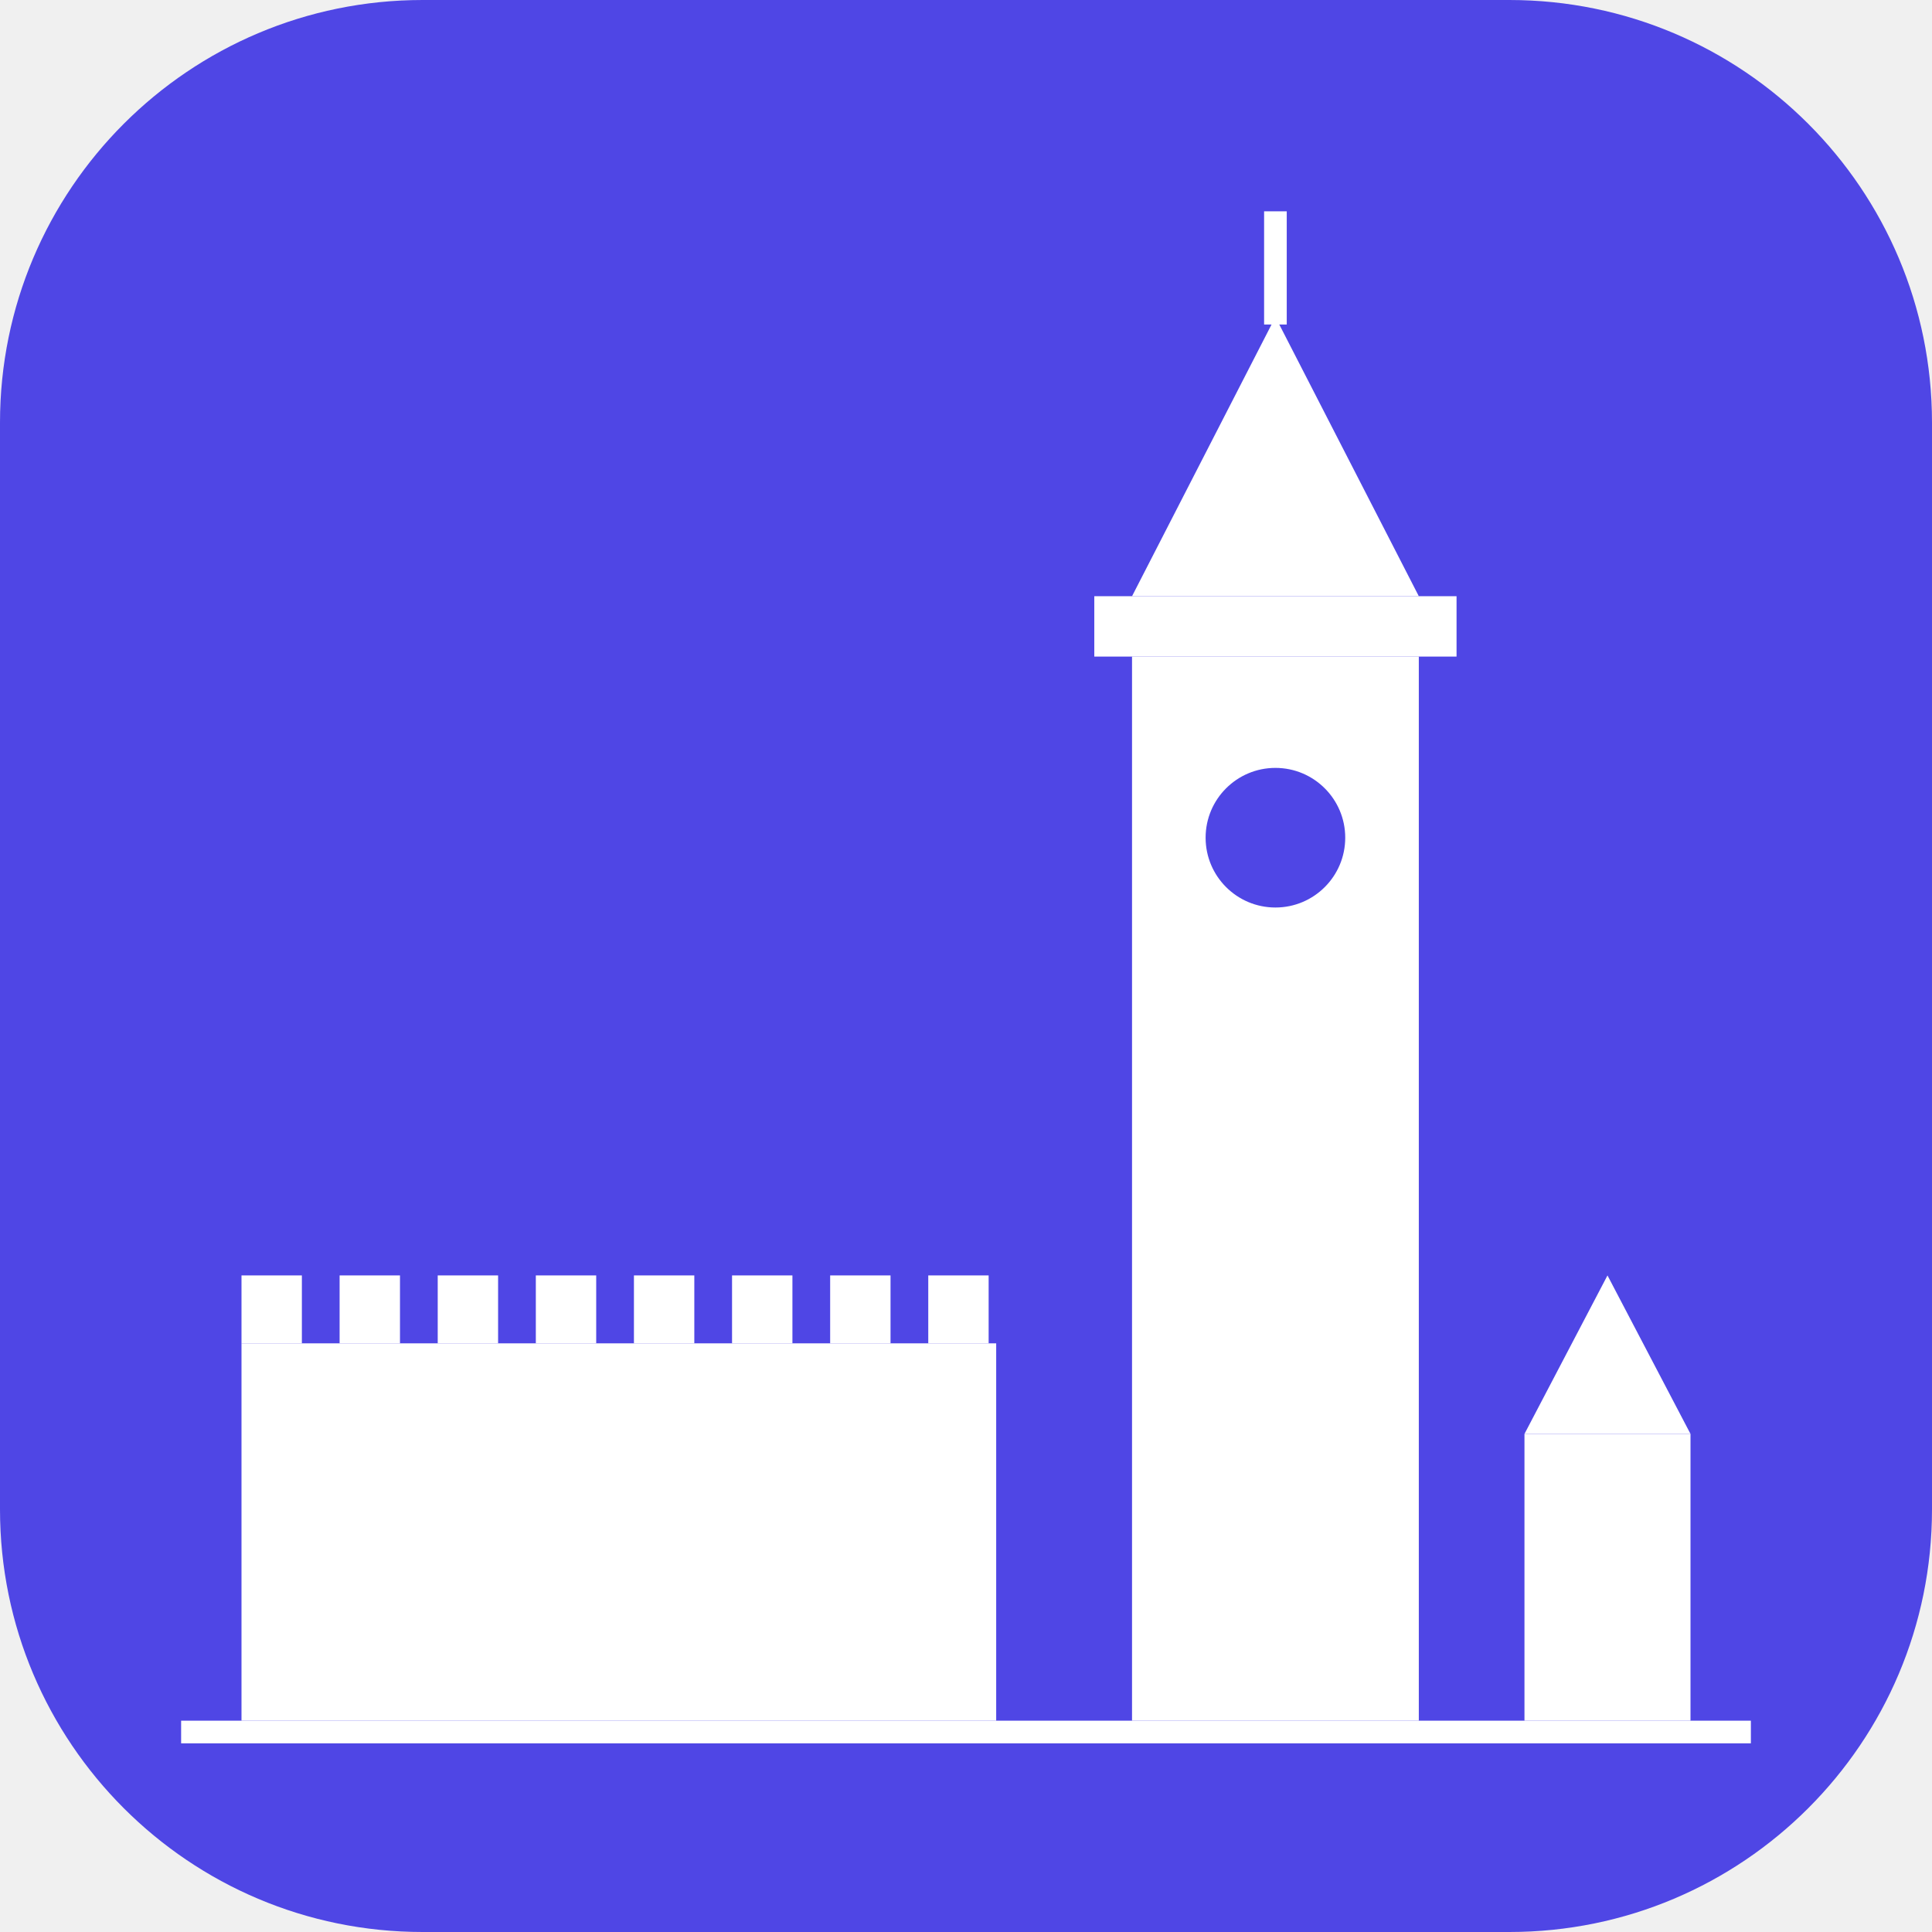
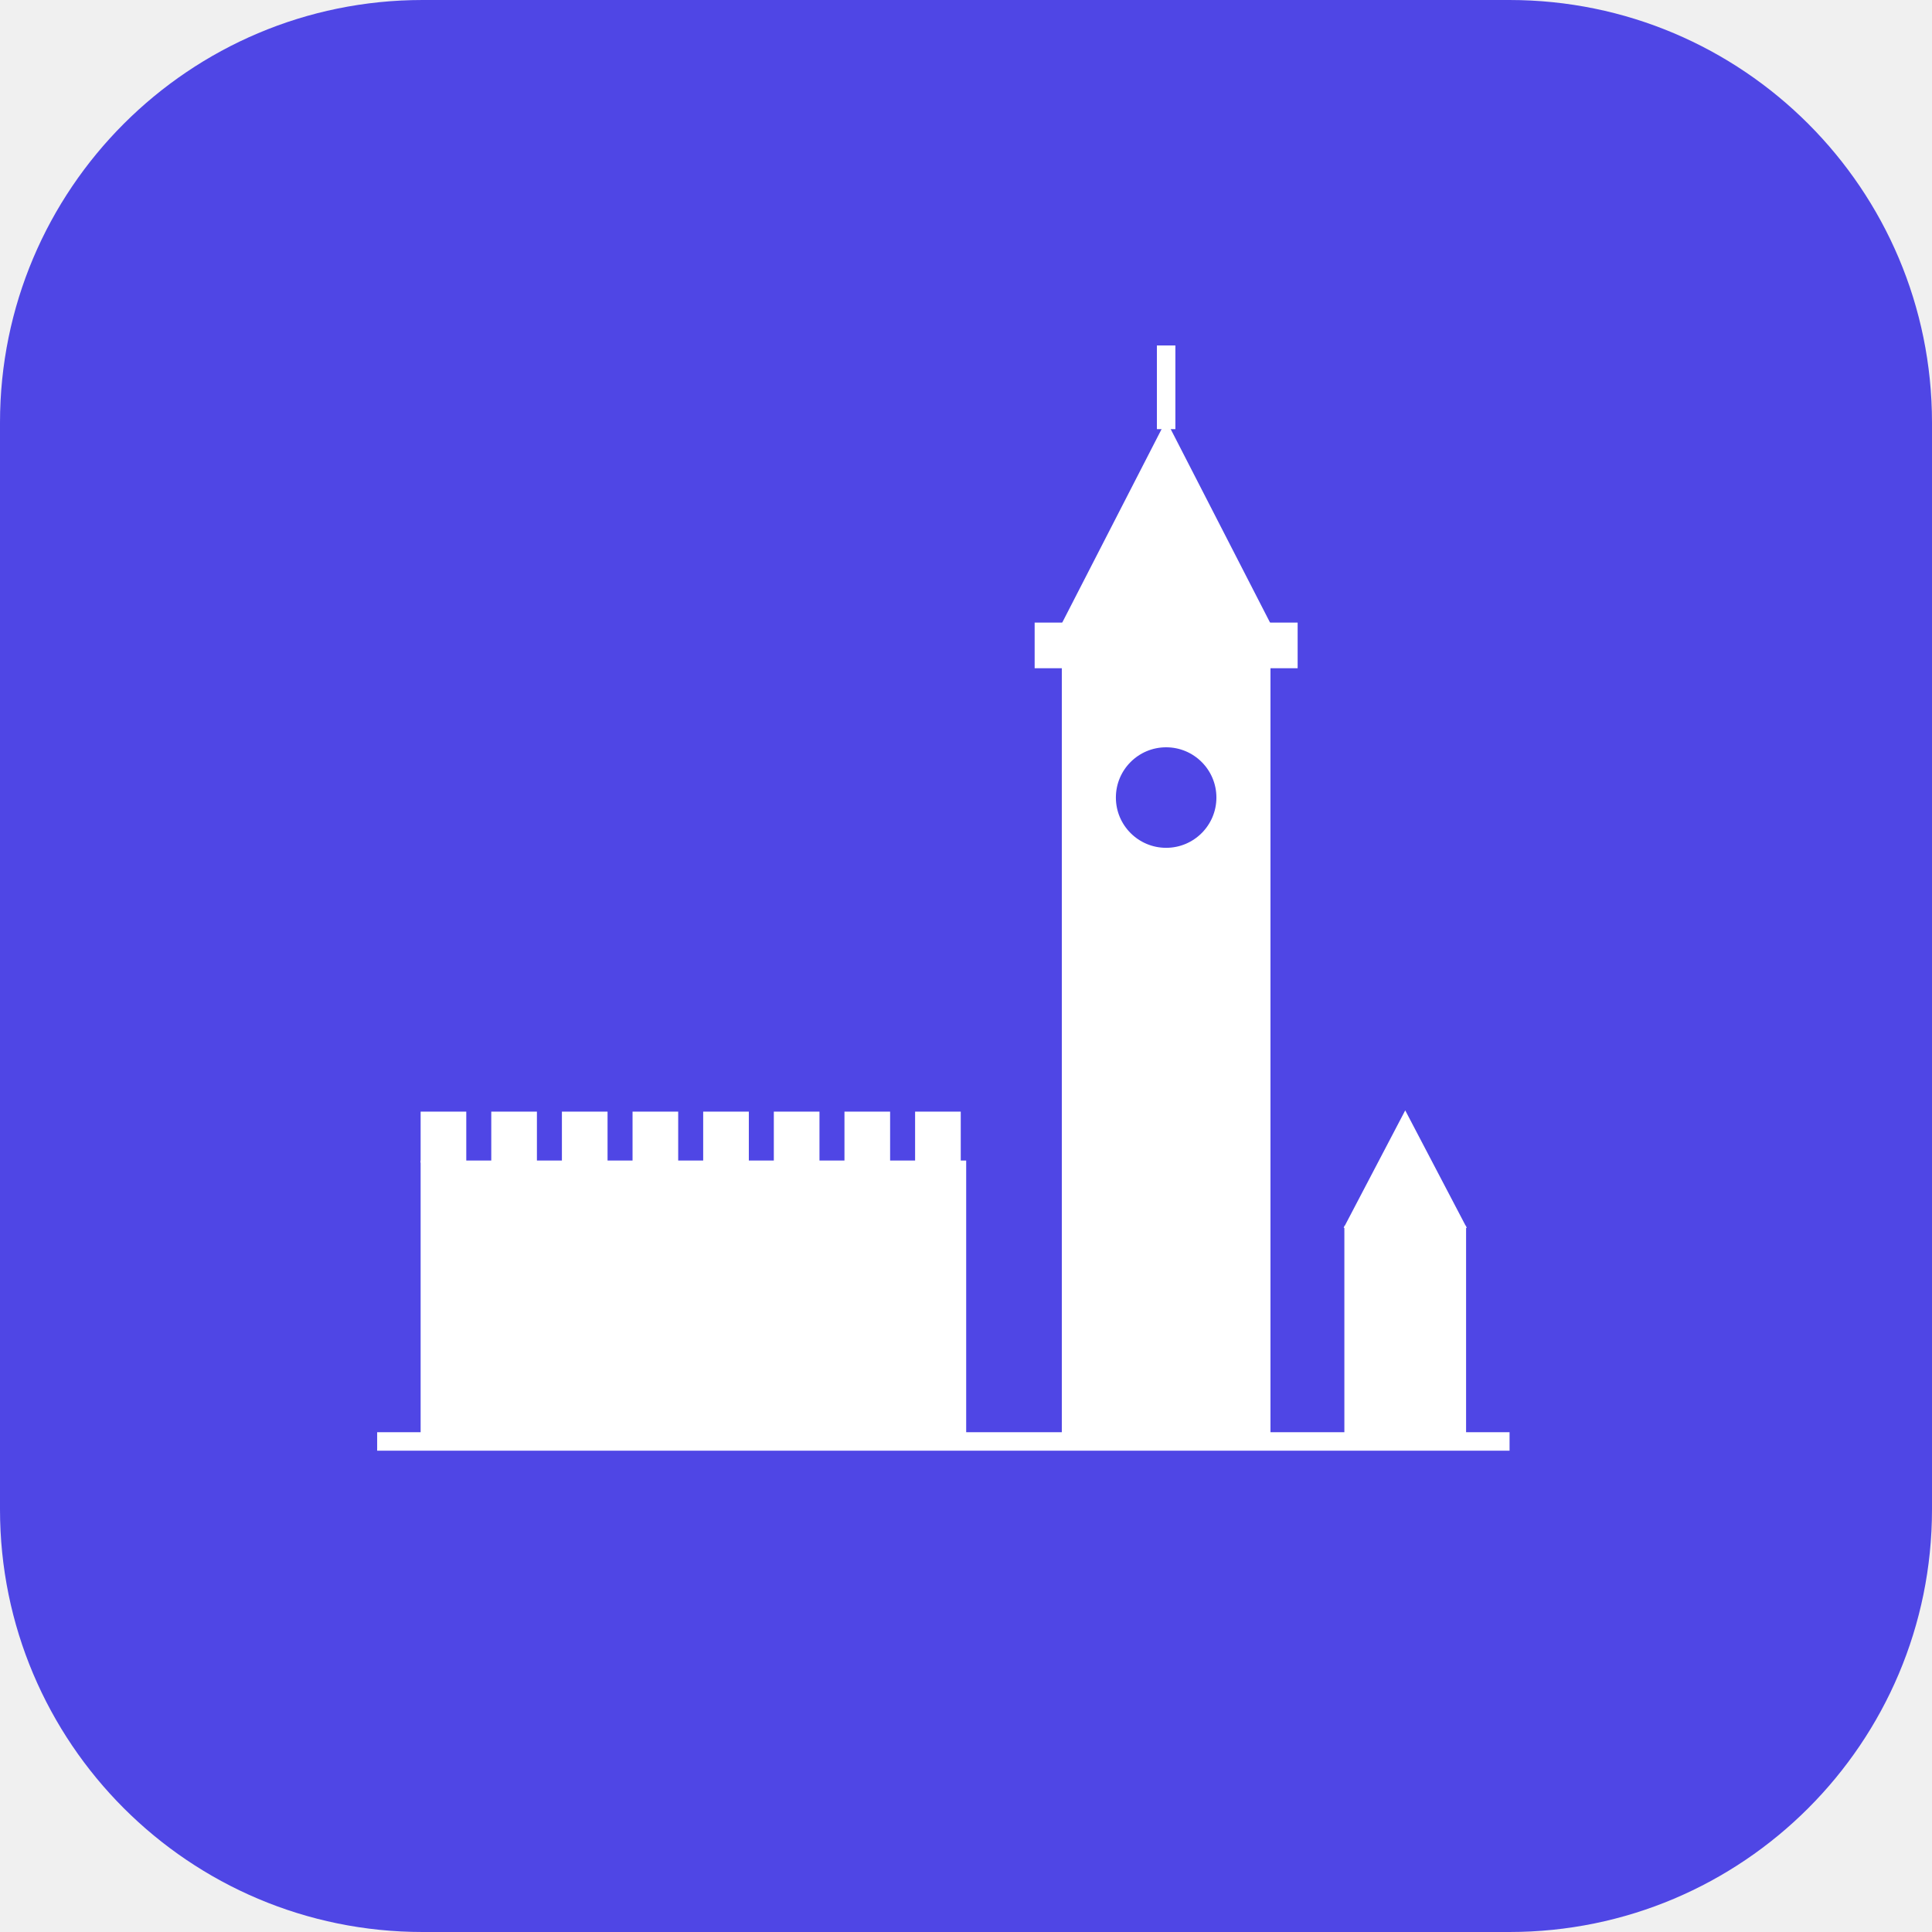
<svg xmlns="http://www.w3.org/2000/svg" width="512" height="512" viewBox="0 0 512 512">
  <rect width="512" height="512" rx="112" fill="#4F46E5" />
-   <g transform="translate(8 32)" fill="#ffffff">
+   <g transform="translate(71.44 74.56) scale(0.72)" fill="#ffffff" stroke="#ffffff" stroke-width="0.8">
    <rect x="56" y="324" width="200" height="100" />
    <rect x="56" y="306" width="16" height="18" />
    <rect x="82" y="306" width="16" height="18" />
    <rect x="108" y="306" width="16" height="18" />
    <rect x="134" y="306" width="16" height="18" />
    <rect x="160" y="306" width="16" height="18" />
    <rect x="186" y="306" width="16" height="18" />
    <rect x="212" y="306" width="16" height="18" />
    <rect x="238" y="306" width="16" height="18" />
    <rect x="282" y="126" width="96" height="16" />
    <rect x="292" y="142" width="76" height="282" />
    <polygon points="292,126 330,52 368,126" />
    <rect x="327" y="24" width="6" height="30" />
    <circle cx="330" cy="190" r="22" fill="#4F46E5" stroke="#ffffff" stroke-width="7" />
    <rect x="396" y="348" width="44" height="76" />
    <polygon points="396,348 418,306 440,348" />
    <rect x="40" y="424" width="416" height="6" />
  </g>
</svg>
